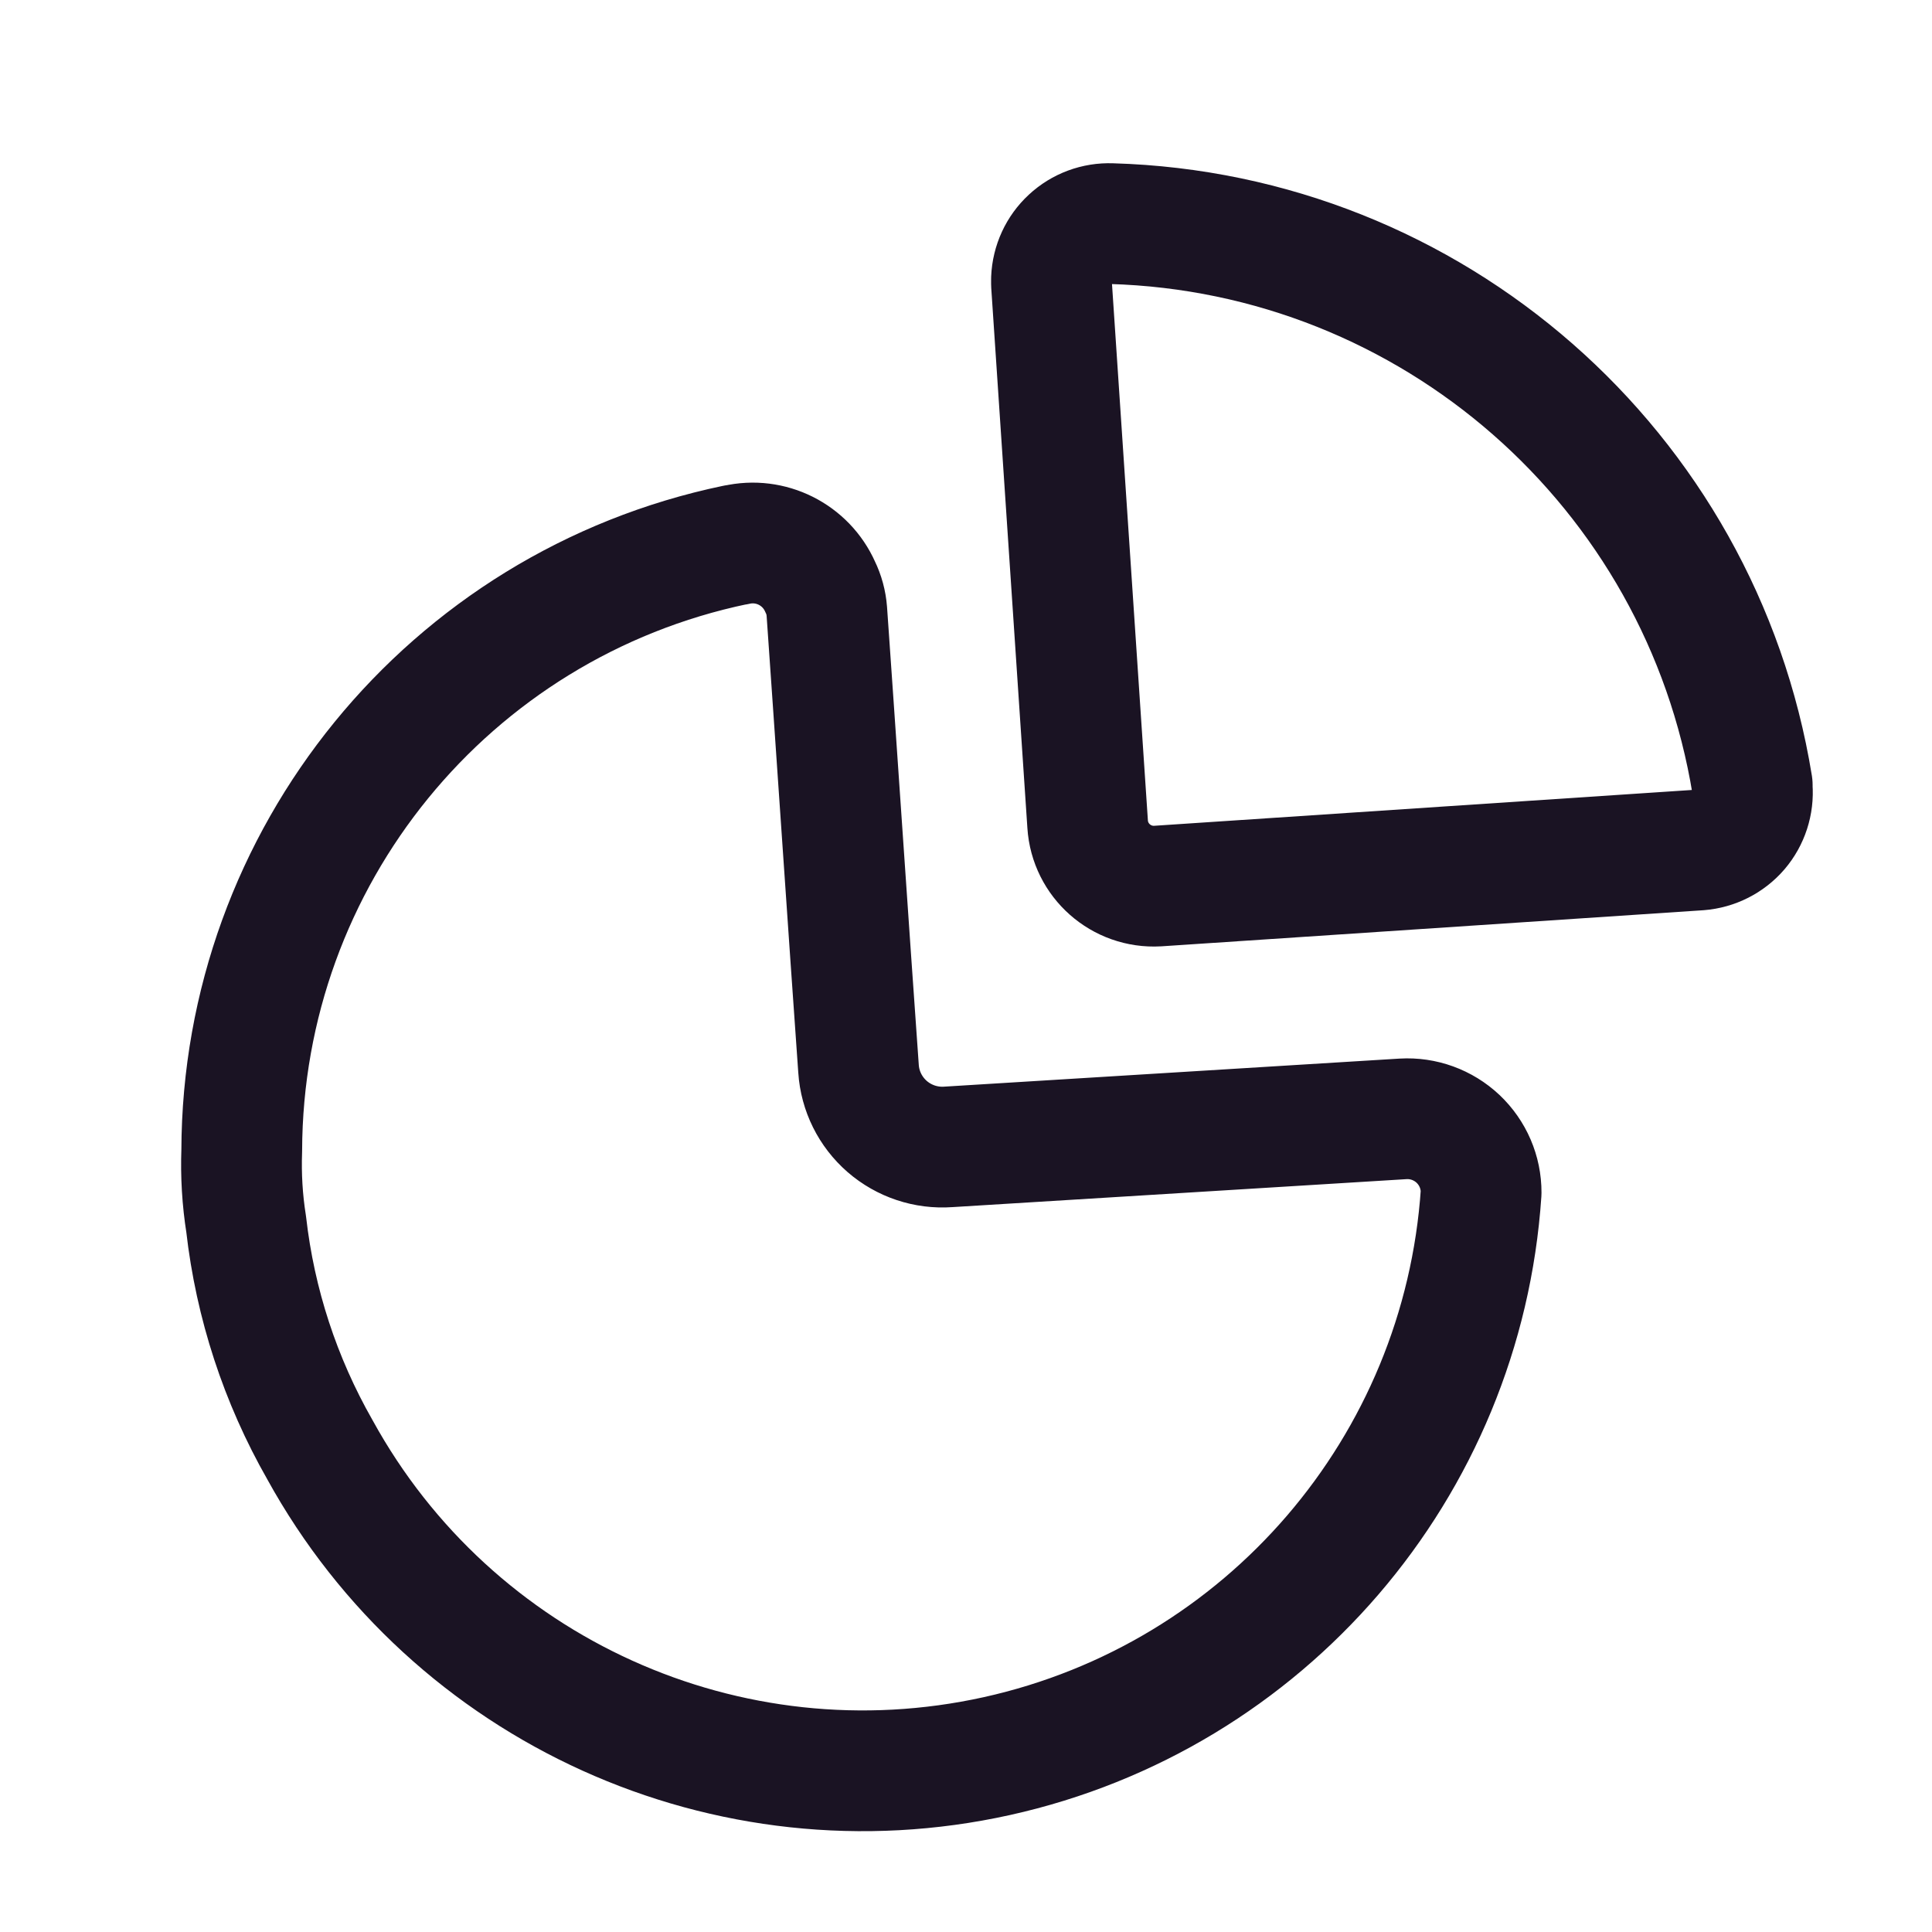
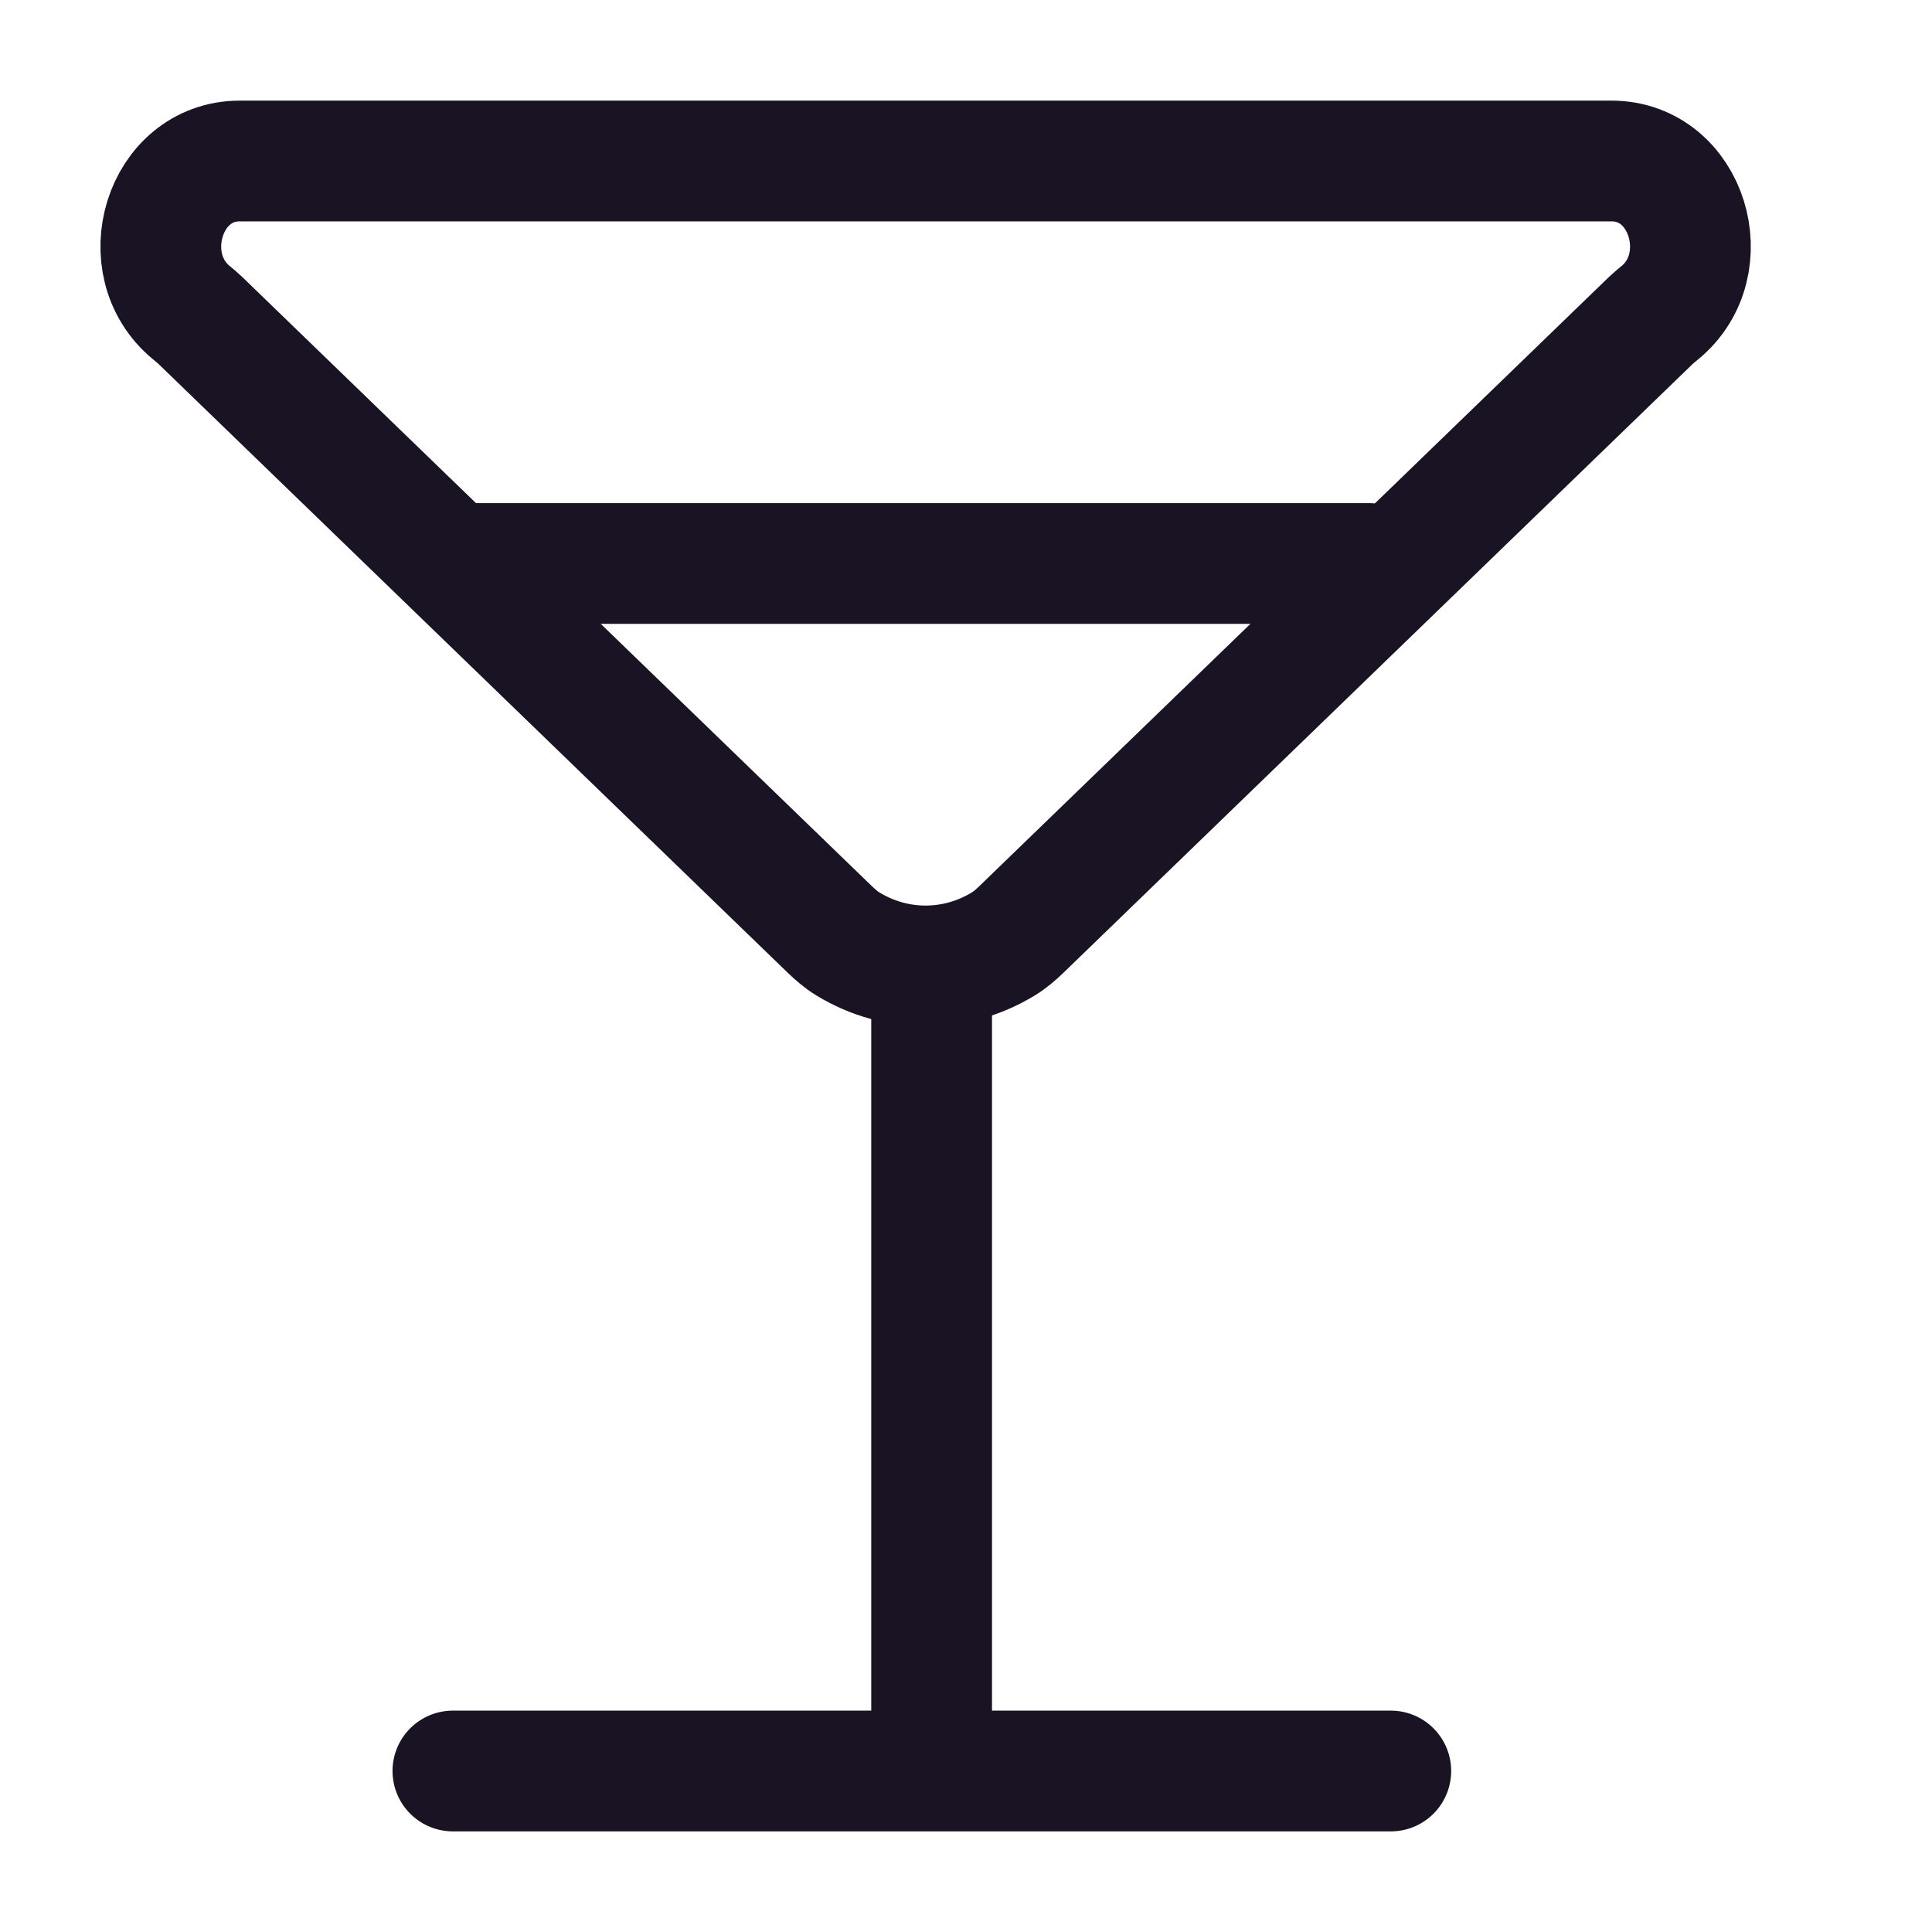
- <svg xmlns="http://www.w3.org/2000/svg" width="24" height="24" viewBox="0 0 24 24" fill="none">
-   <g id="Vault">
-     <path id="Path_33948" fill-rule="evenodd" clip-rule="evenodd" d="M21.767 9.753C21.128 5.82 17.787 2.893 13.804 2.778C13.614 2.771 13.43 2.839 13.291 2.968C13.152 3.096 13.07 3.275 13.062 3.465V3.465V3.529L13.511 10.238C13.54 10.69 13.929 11.033 14.381 11.007L21.108 10.559C21.298 10.544 21.474 10.455 21.598 10.311C21.721 10.167 21.782 9.979 21.767 9.79V9.753Z" stroke="#1a1323" stroke-width="1.5" stroke-linecap="round" stroke-linejoin="round" />
-     <path id="Path_33949" d="M9.145 6.769C9.573 6.67 10.011 6.889 10.189 7.291C10.235 7.385 10.263 7.488 10.271 7.593C10.363 8.893 10.555 11.739 10.665 13.277C10.683 13.554 10.812 13.812 11.021 13.994C11.231 14.176 11.504 14.267 11.781 14.247V14.247L17.429 13.899C17.681 13.884 17.928 13.974 18.112 14.147C18.296 14.321 18.4 14.562 18.399 14.815V14.815C18.17 18.225 15.72 21.076 12.383 21.815C9.046 22.554 5.621 21.004 3.974 18.009C3.482 17.147 3.17 16.194 3.058 15.208C3.01 14.906 2.992 14.599 3.003 14.293C3.013 10.651 5.571 7.513 9.136 6.769" stroke="#1a1323" stroke-width="1.5" stroke-linecap="round" stroke-linejoin="round" />
+ <svg xmlns="http://www.w3.org/2000/svg" fill="none" height="24" viewBox="0 0 24 24" width="24">
+   <g stroke="#1a1323" stroke-width="1.5">
+     <path d="m2.981 2h17.037c.945 0 1.33 1.284.602 1.884-.038.031-.076.062-.112.096l-7.817 7.563c-.07.068-.145.133-.229.184-.598.363-1.33.363-1.928 0-.084-.051-.158-.116-.229-.184l-7.817-7.563c-.035-.034-.074-.065-.111-.096-.728-.6-.343-1.884.602-1.884z" />
+     <path d="m17.277 22h-11.651" stroke-linecap="round" />
+     <path d="m17.004 7h-11.339" stroke-linecap="round" />
+     <path d="m11.573 12v10" />
  </g>
</svg>
